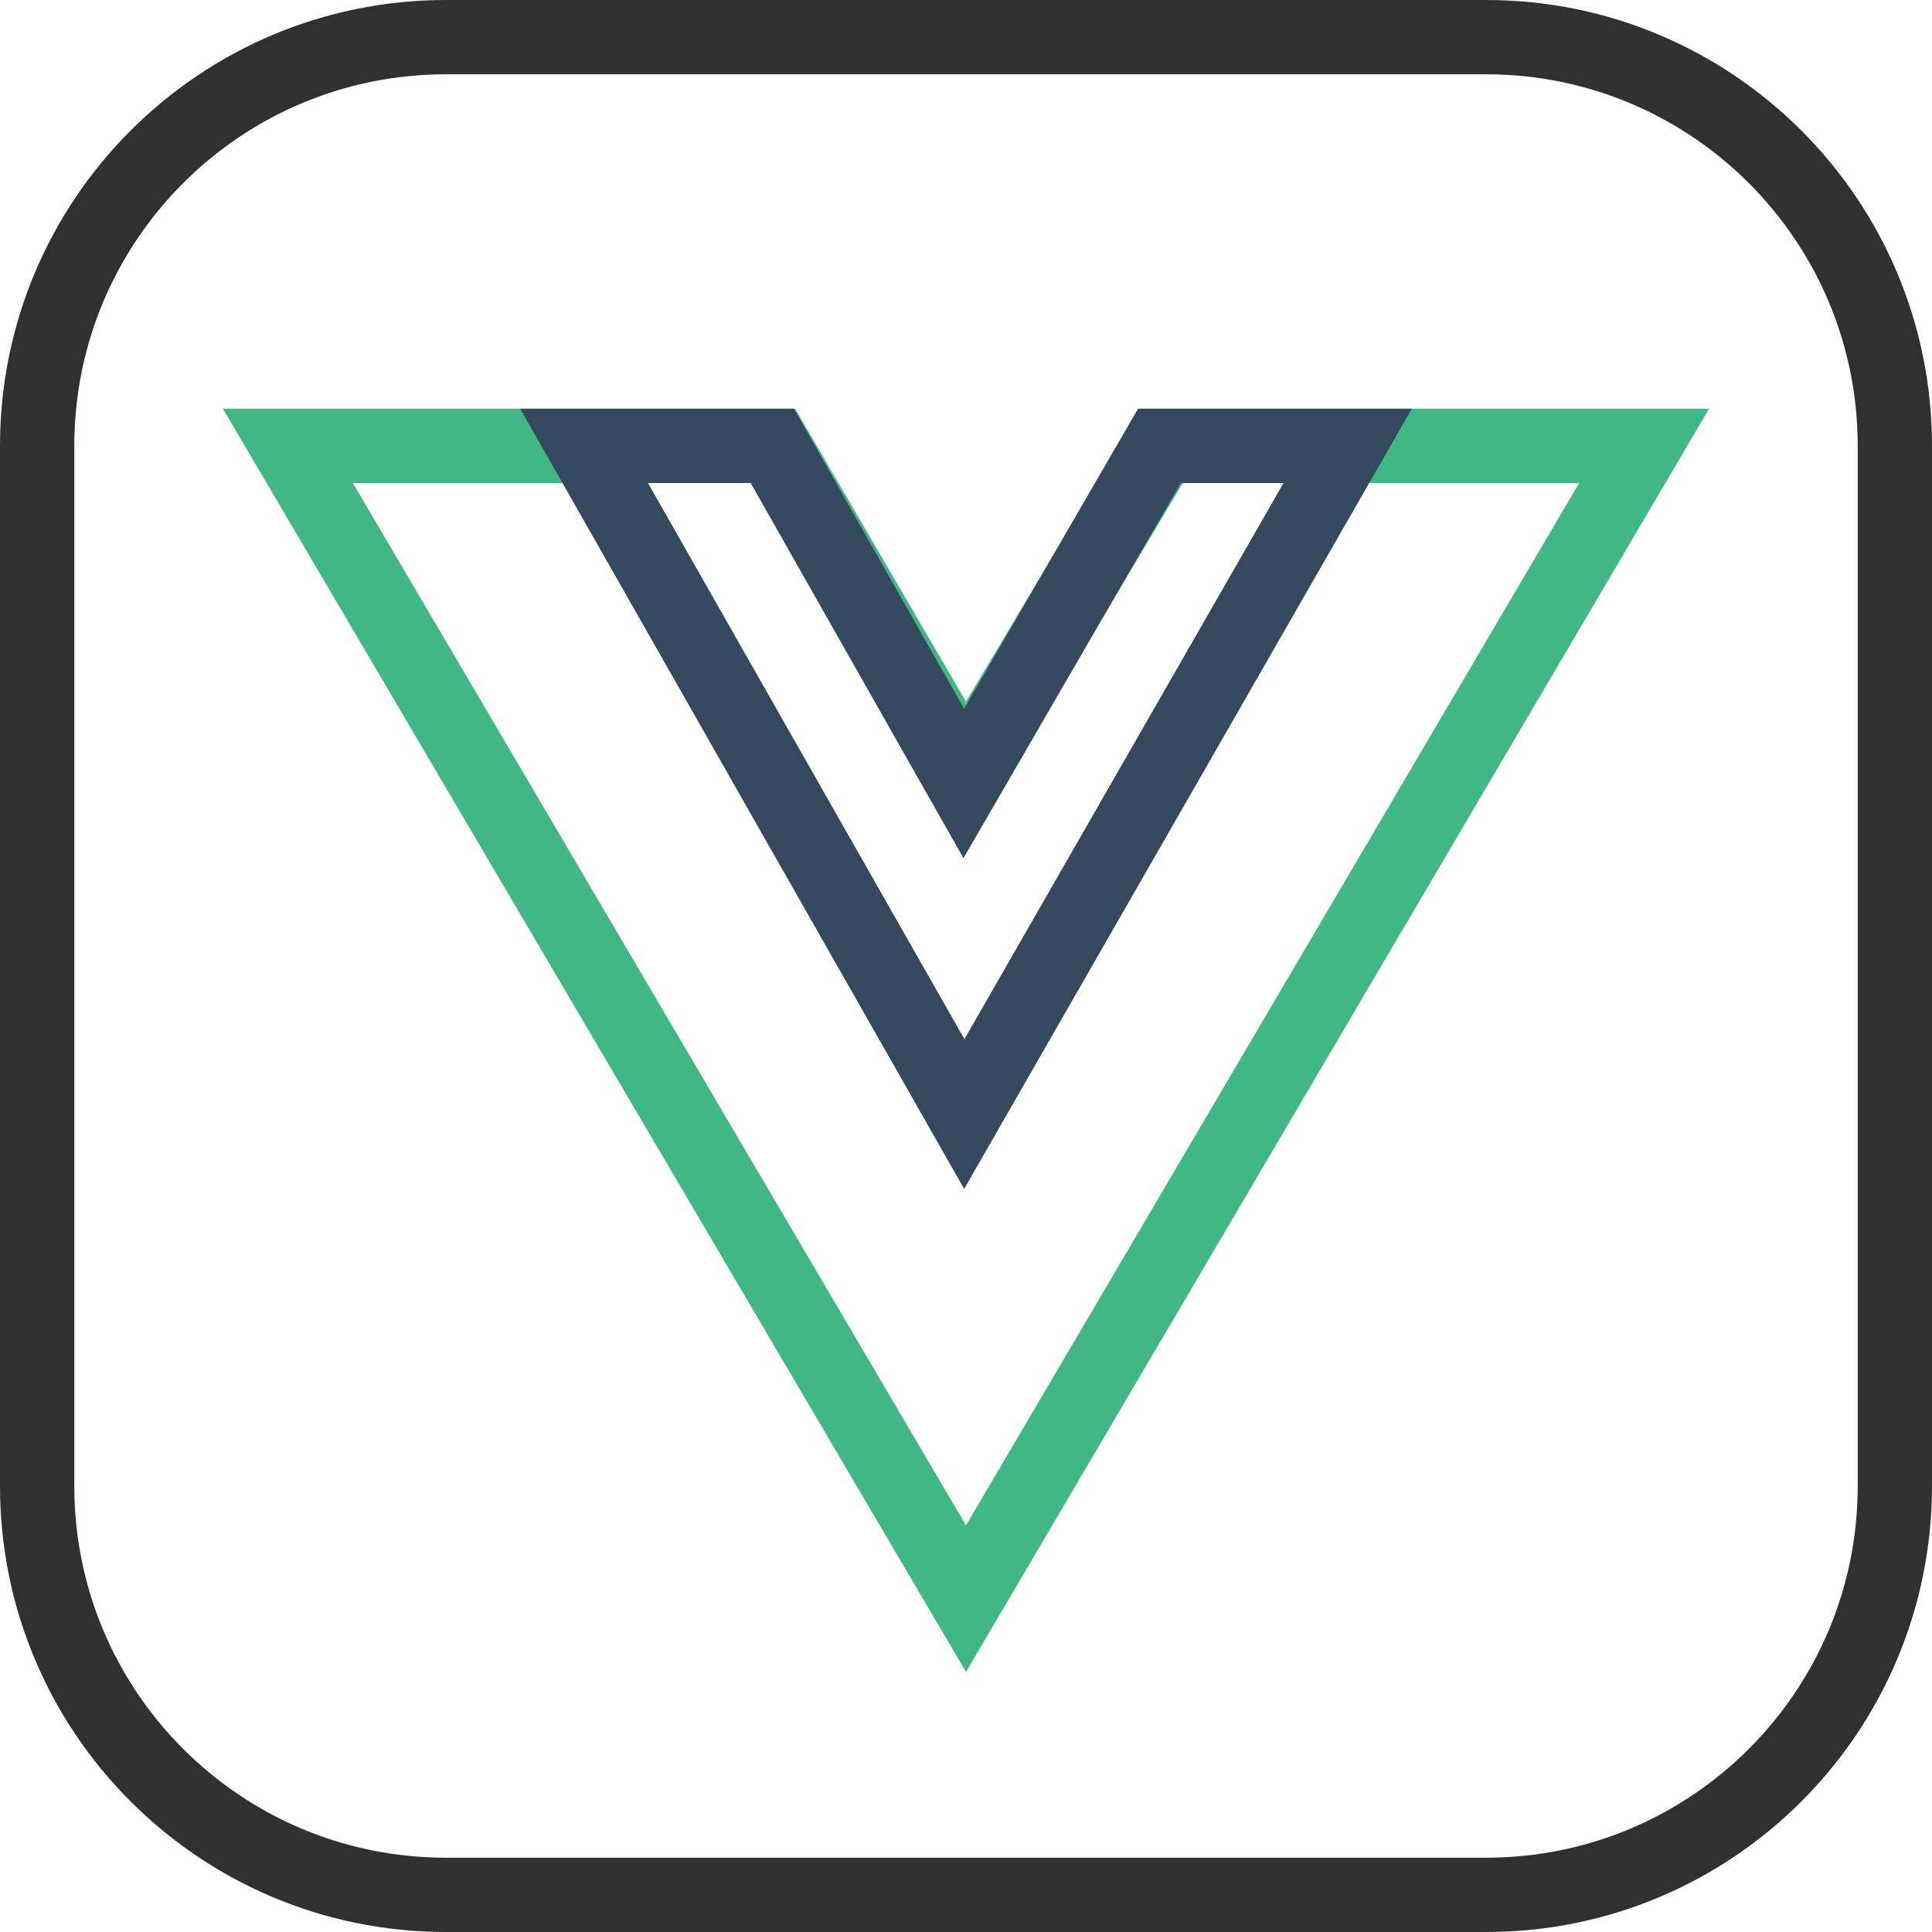
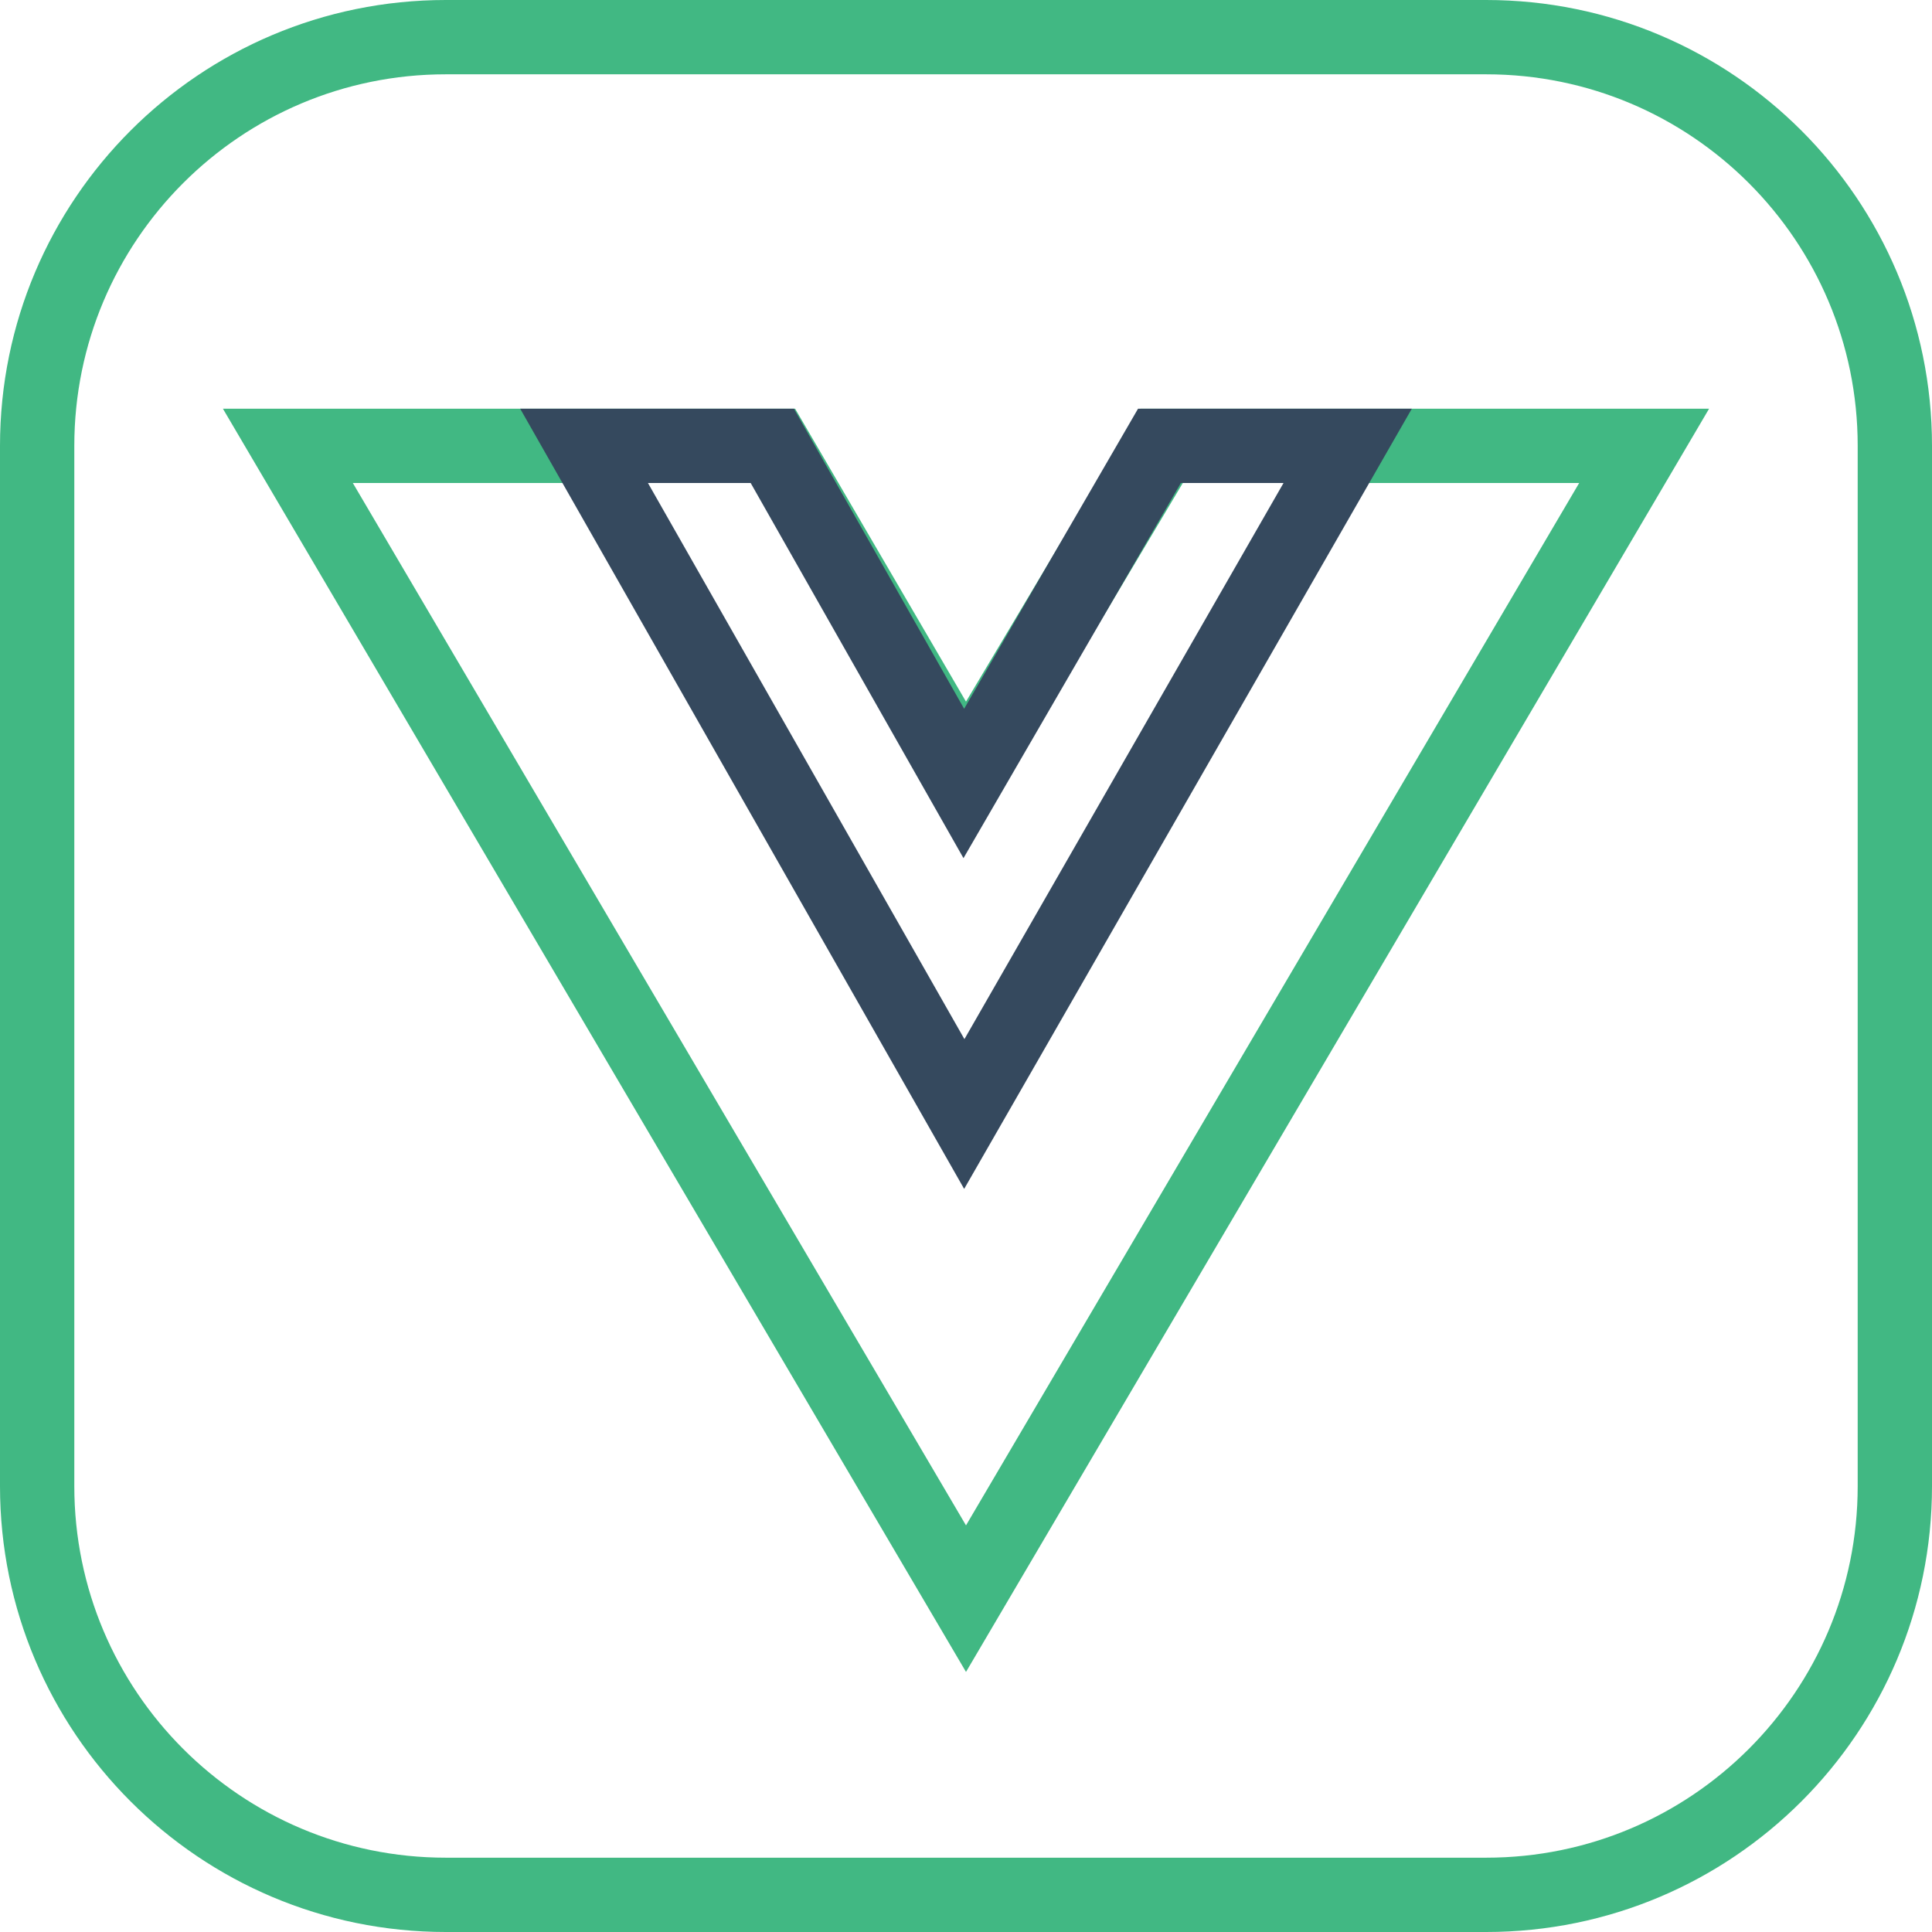
<svg xmlns="http://www.w3.org/2000/svg" width="52" height="52" viewBox="0 0 52 52" fill="none">
-   <rect x="1" y="1" width="50" height="50" rx="11" stroke="#303030" stroke-width="2" />
+   <rect x="1" y="1" width="50" height="50" rx="11" stroke="#41B883" stroke-width="2" />
  <path d="M25.136 19.388L20.826 12H14H7.748L26 43.028L44.252 12H31.268L26.859 19.396L25.991 20.852L25.136 19.388Z" stroke="#41B883" stroke-width="2" />
  <path d="M15.72 12L25.954 29.984L36.273 12H31.207L26.815 19.578L25.941 21.087L25.08 19.57L20.787 12H15.72Z" stroke="#35495E" stroke-width="2" />
</svg>
